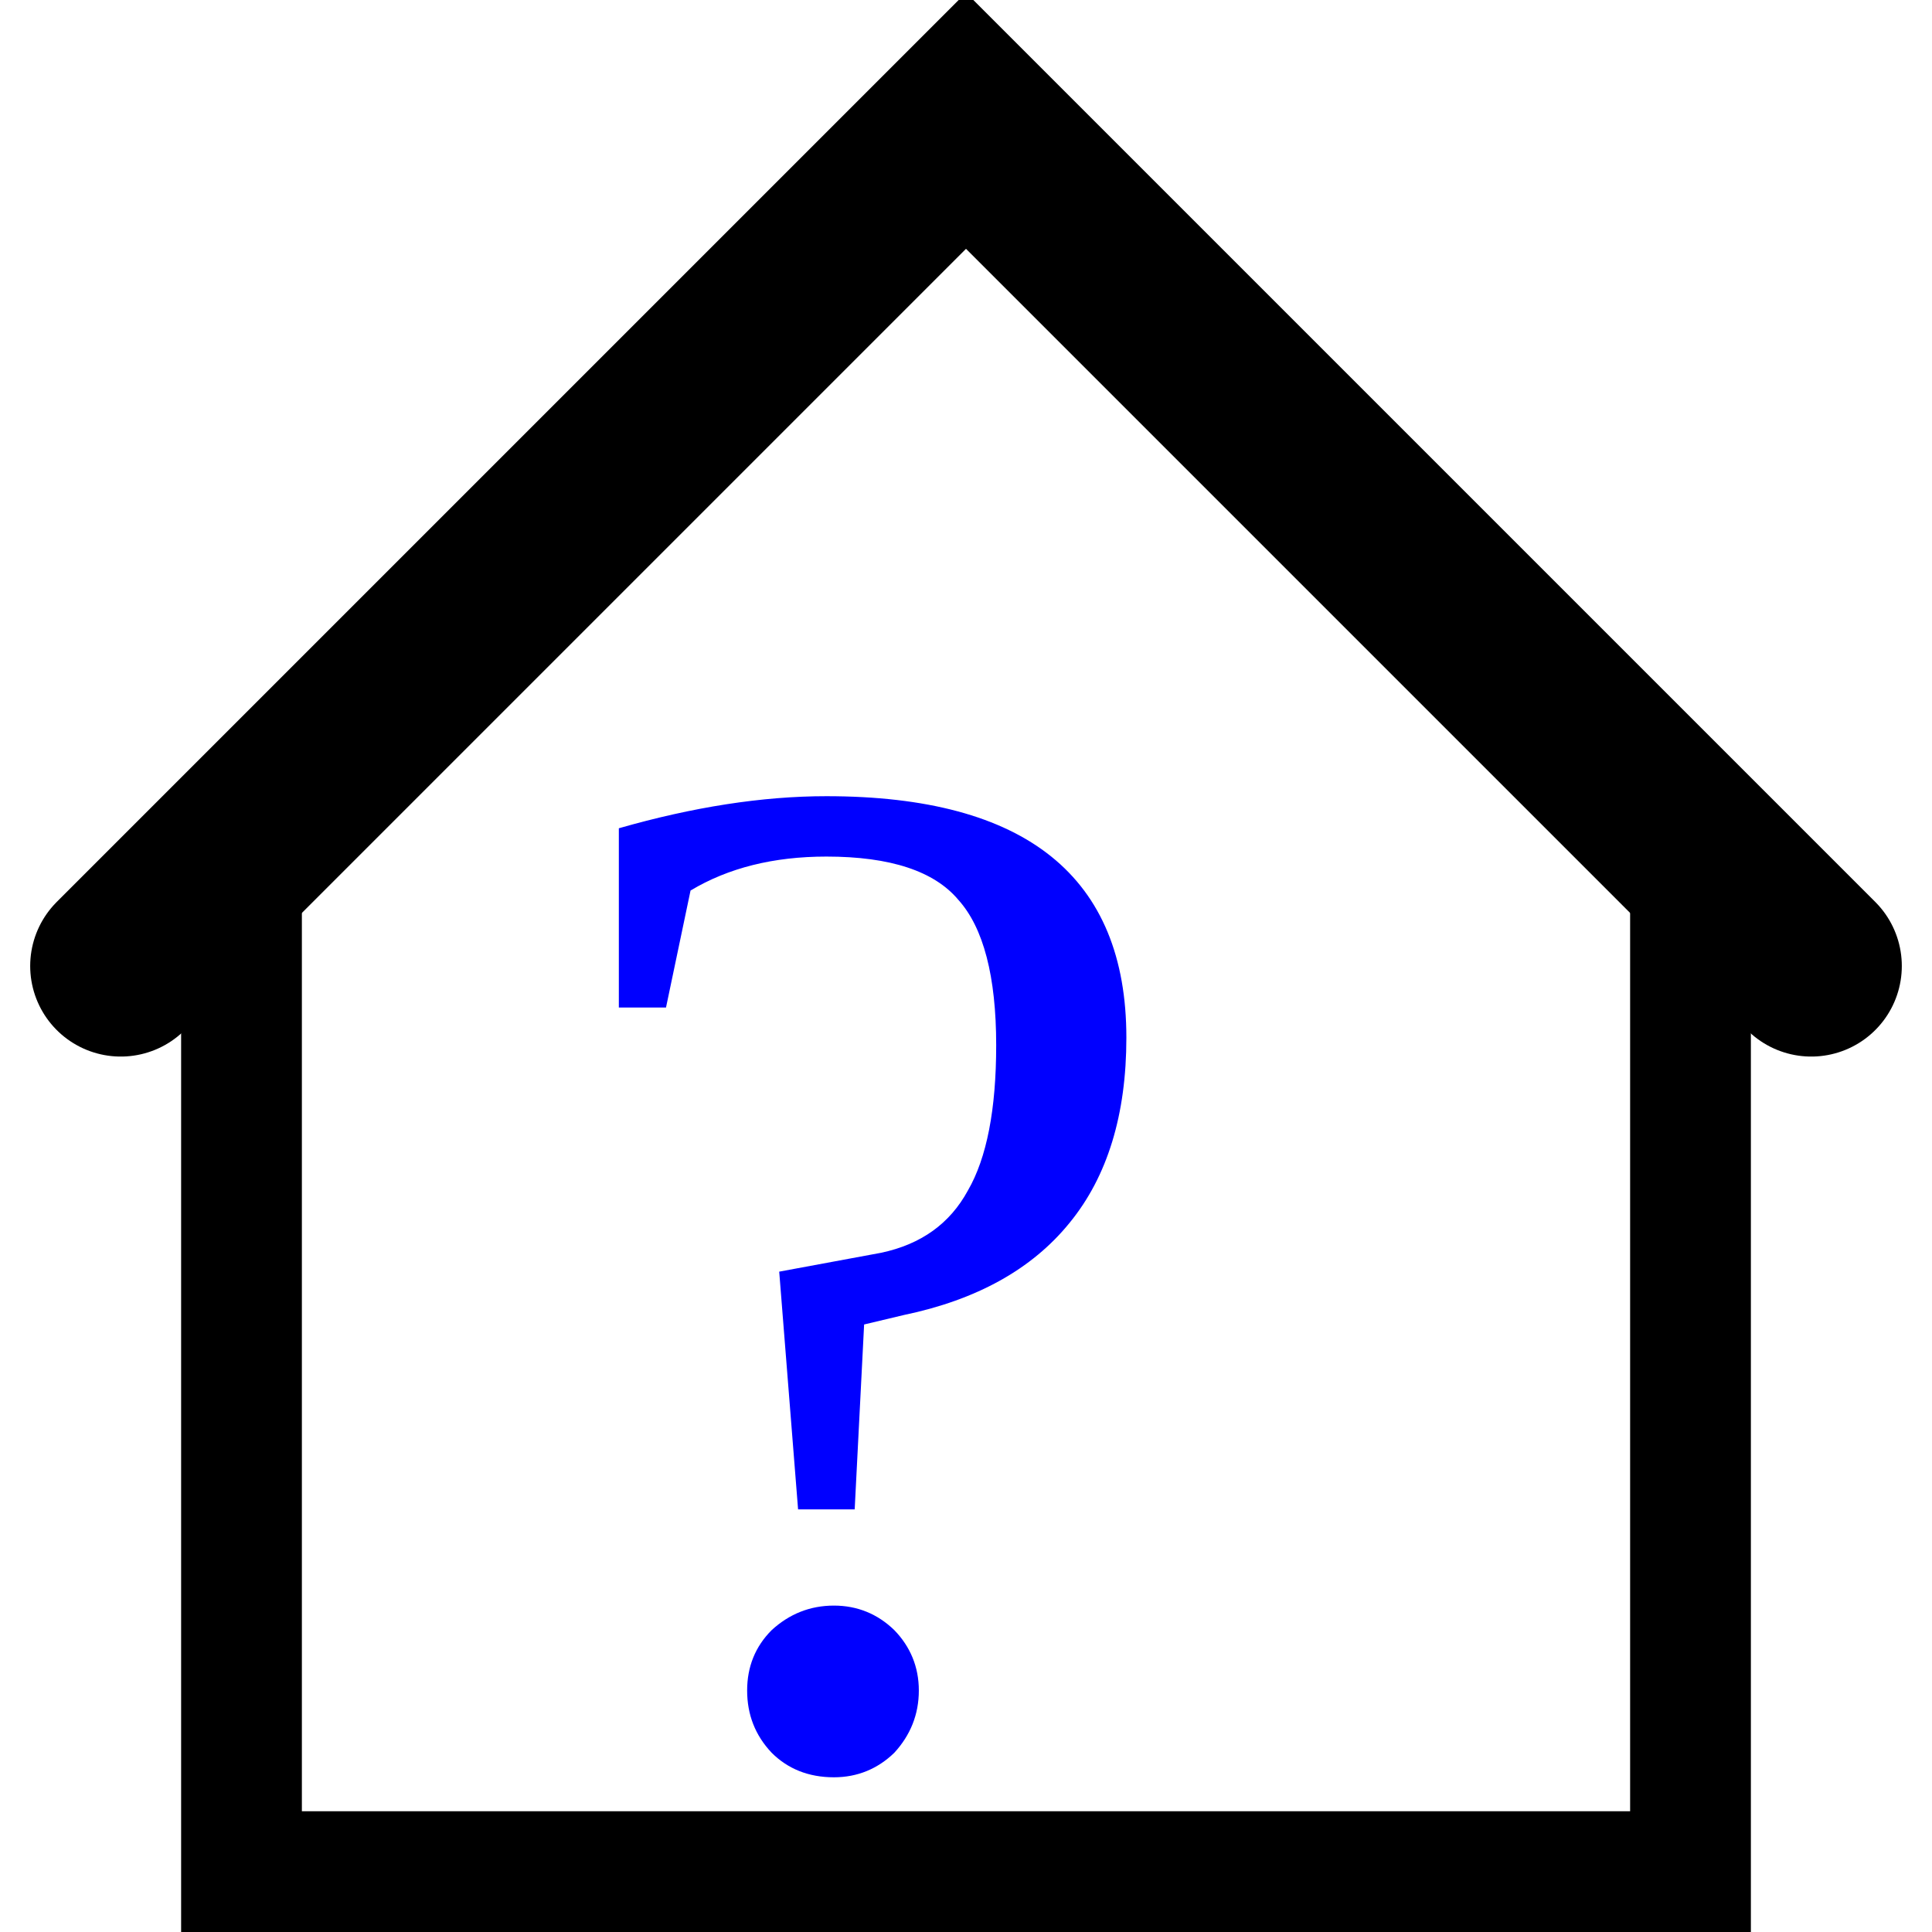
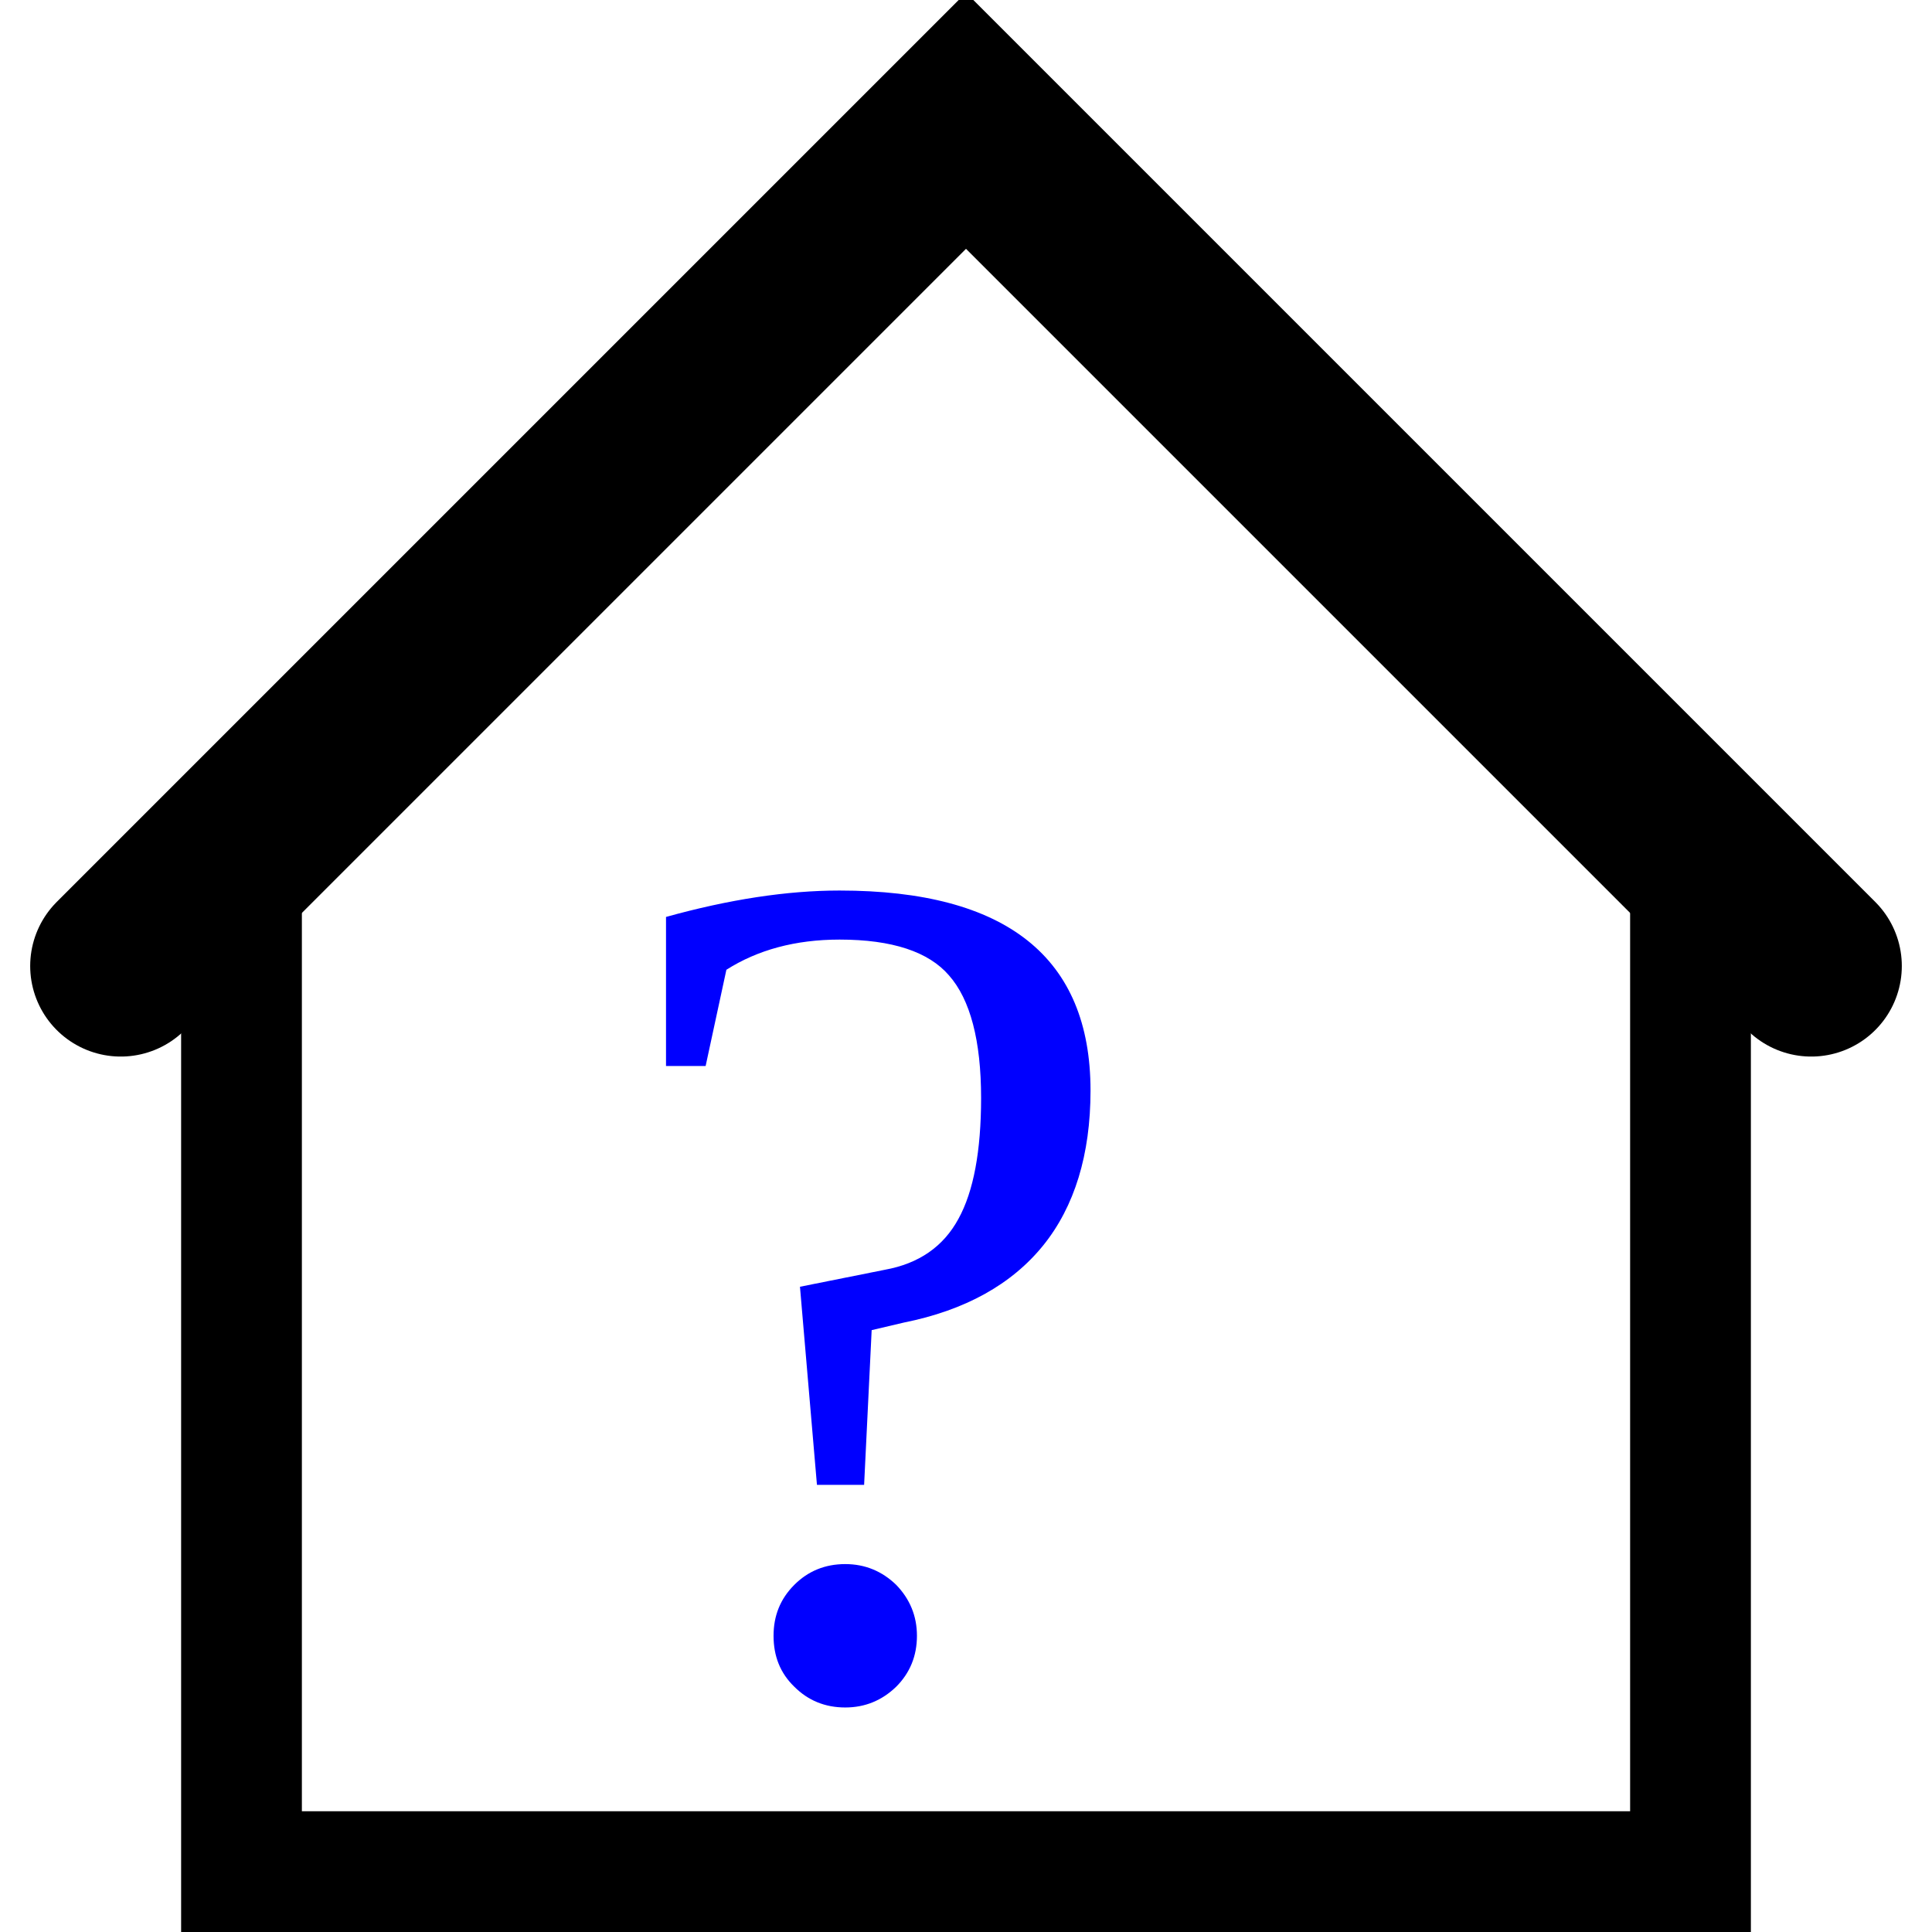
<svg xmlns="http://www.w3.org/2000/svg" viewBox="0 0 16 16" height="24" width="24">
-   <path d="M 2 7 l 0 8.5, 12 0, 0 -8.5" stroke="black" fill="none" />
-   <path d="M 1 8 l 7 -7, 7 7" stroke-width="1.5" stroke-linecap="round" stroke="black" fill="none" />
-   <text x="4.5" y="14.55" fill="blue">?</text>
+   <path d="M2 7 l0 8.5,12 0,0 -8.5" stroke="black" fill="none" />
+   <path d="M1 8 l7 -7,7 7" stroke-width="1.5" stroke-linecap="round" stroke="black" fill="none" />
+   <text x="5" y="14" font-size="smaller" fill="blue">?</text>
</svg>
